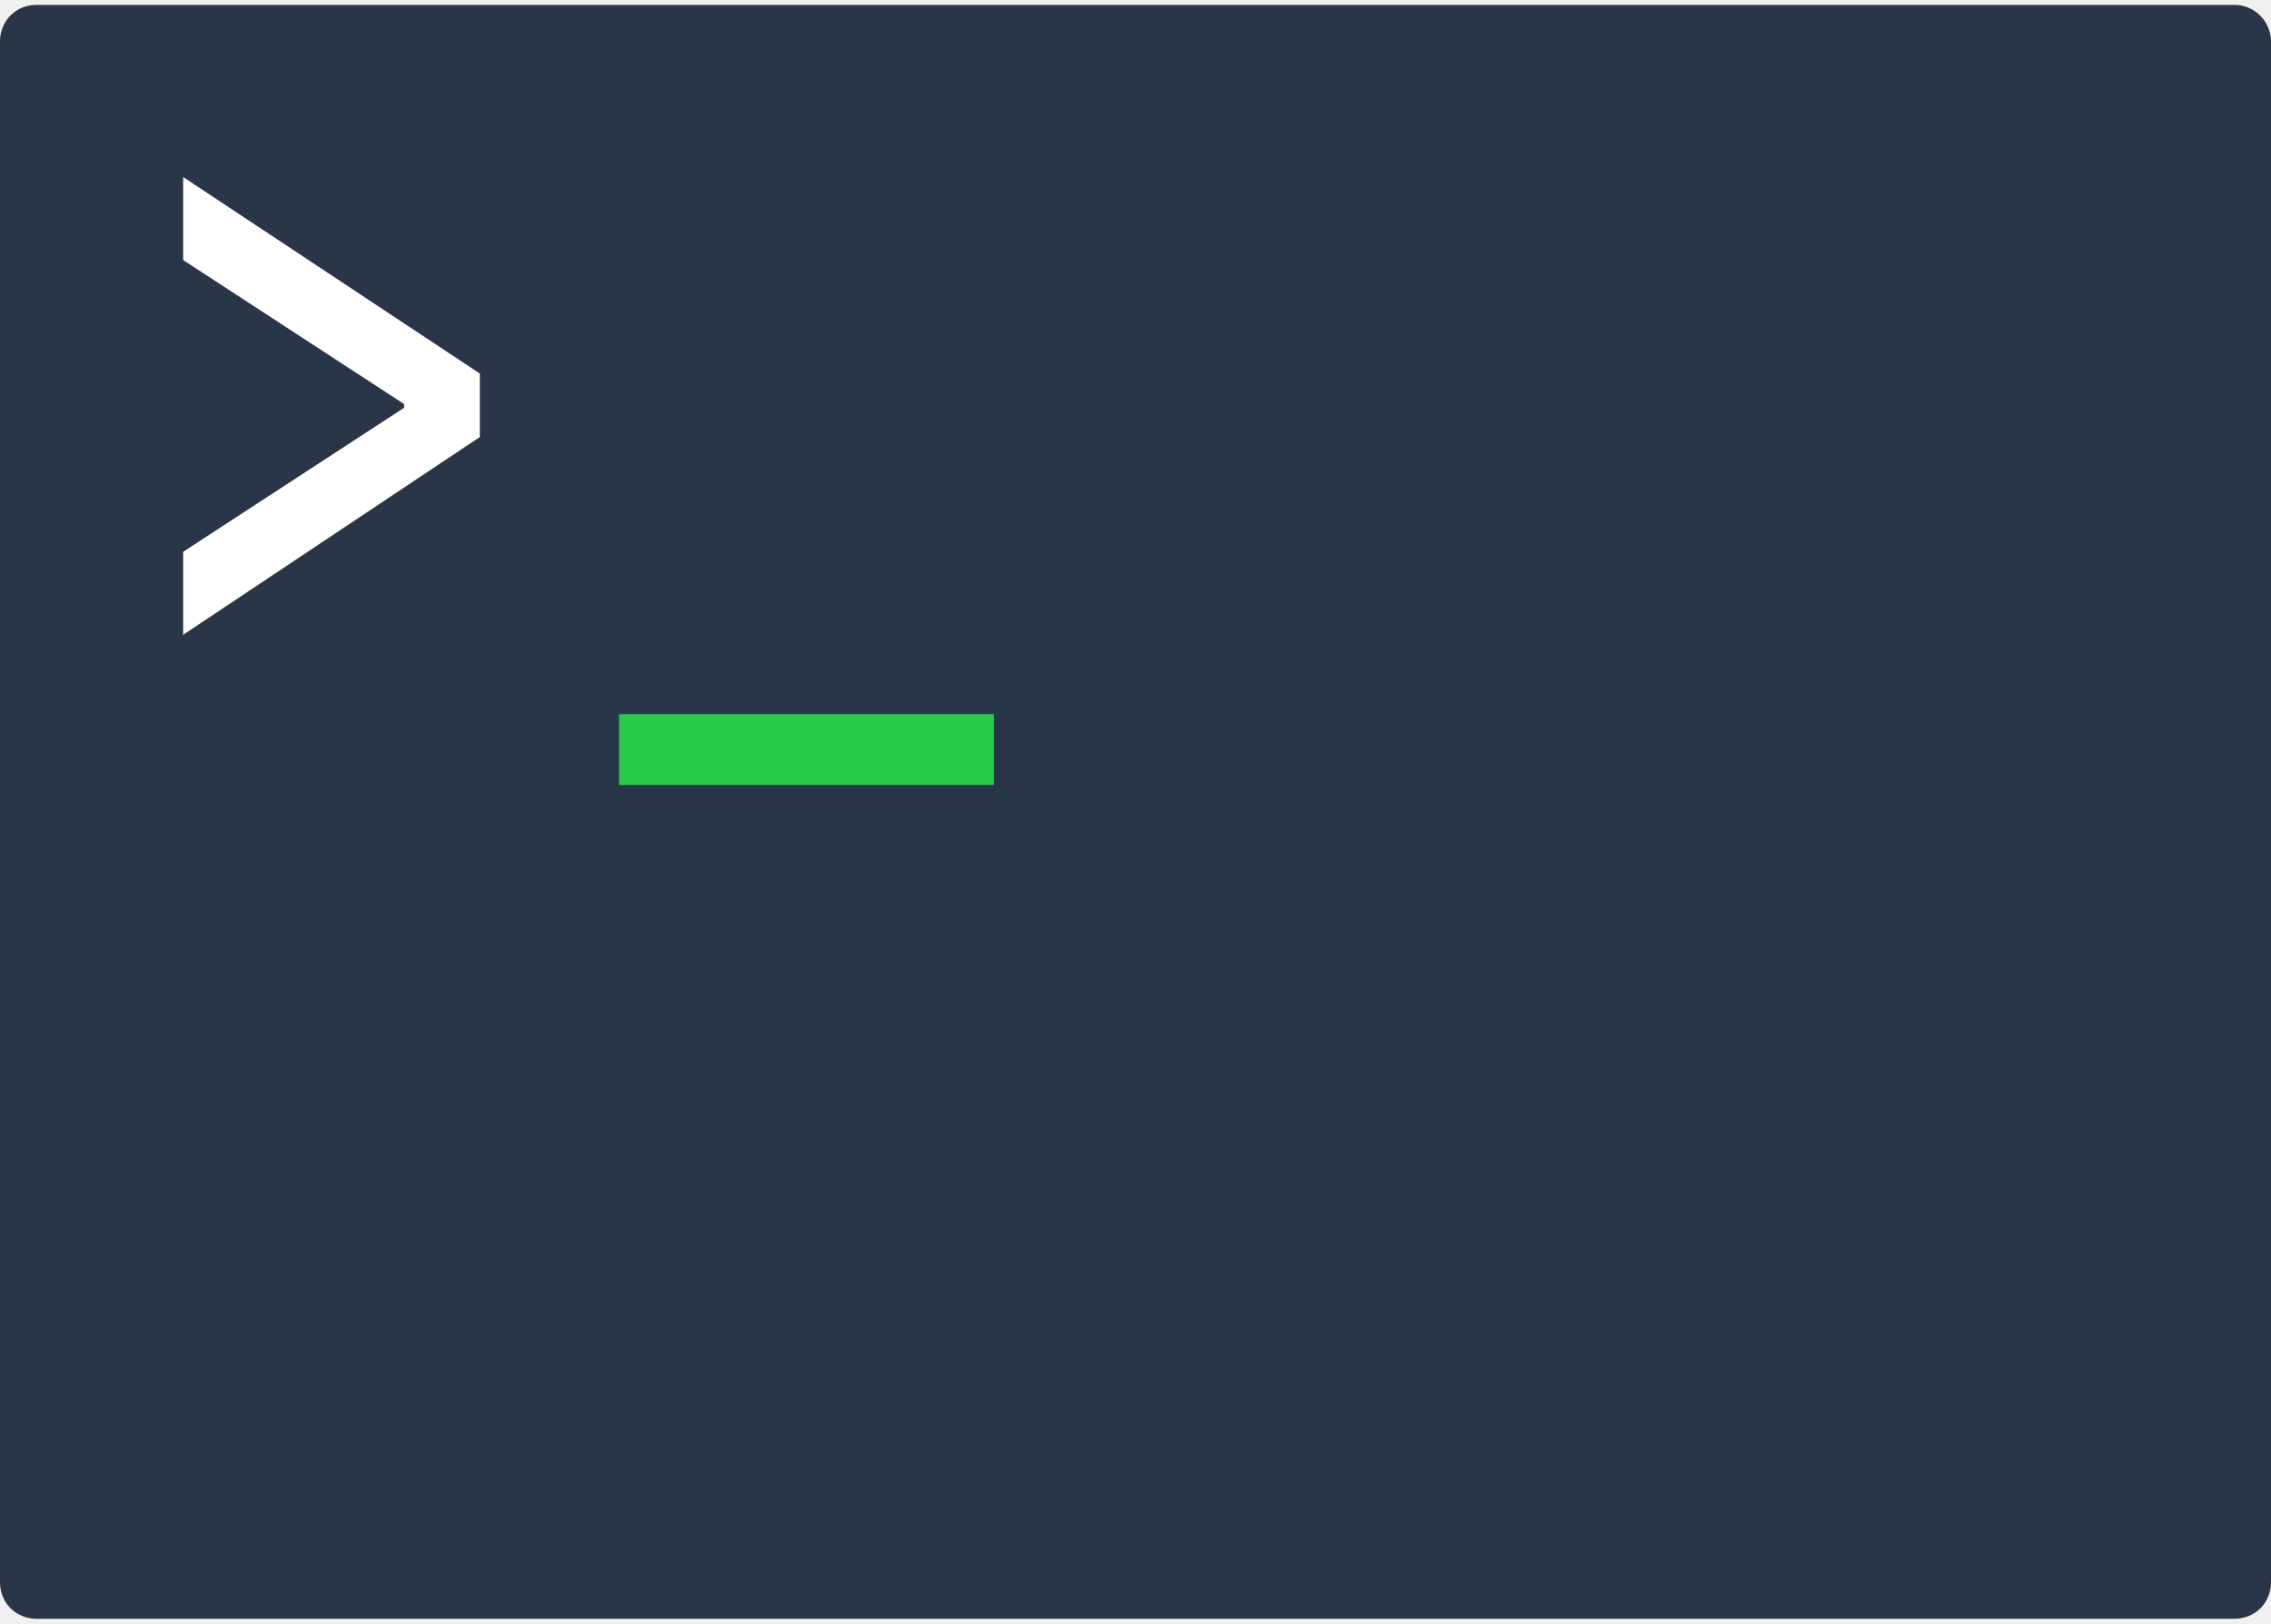
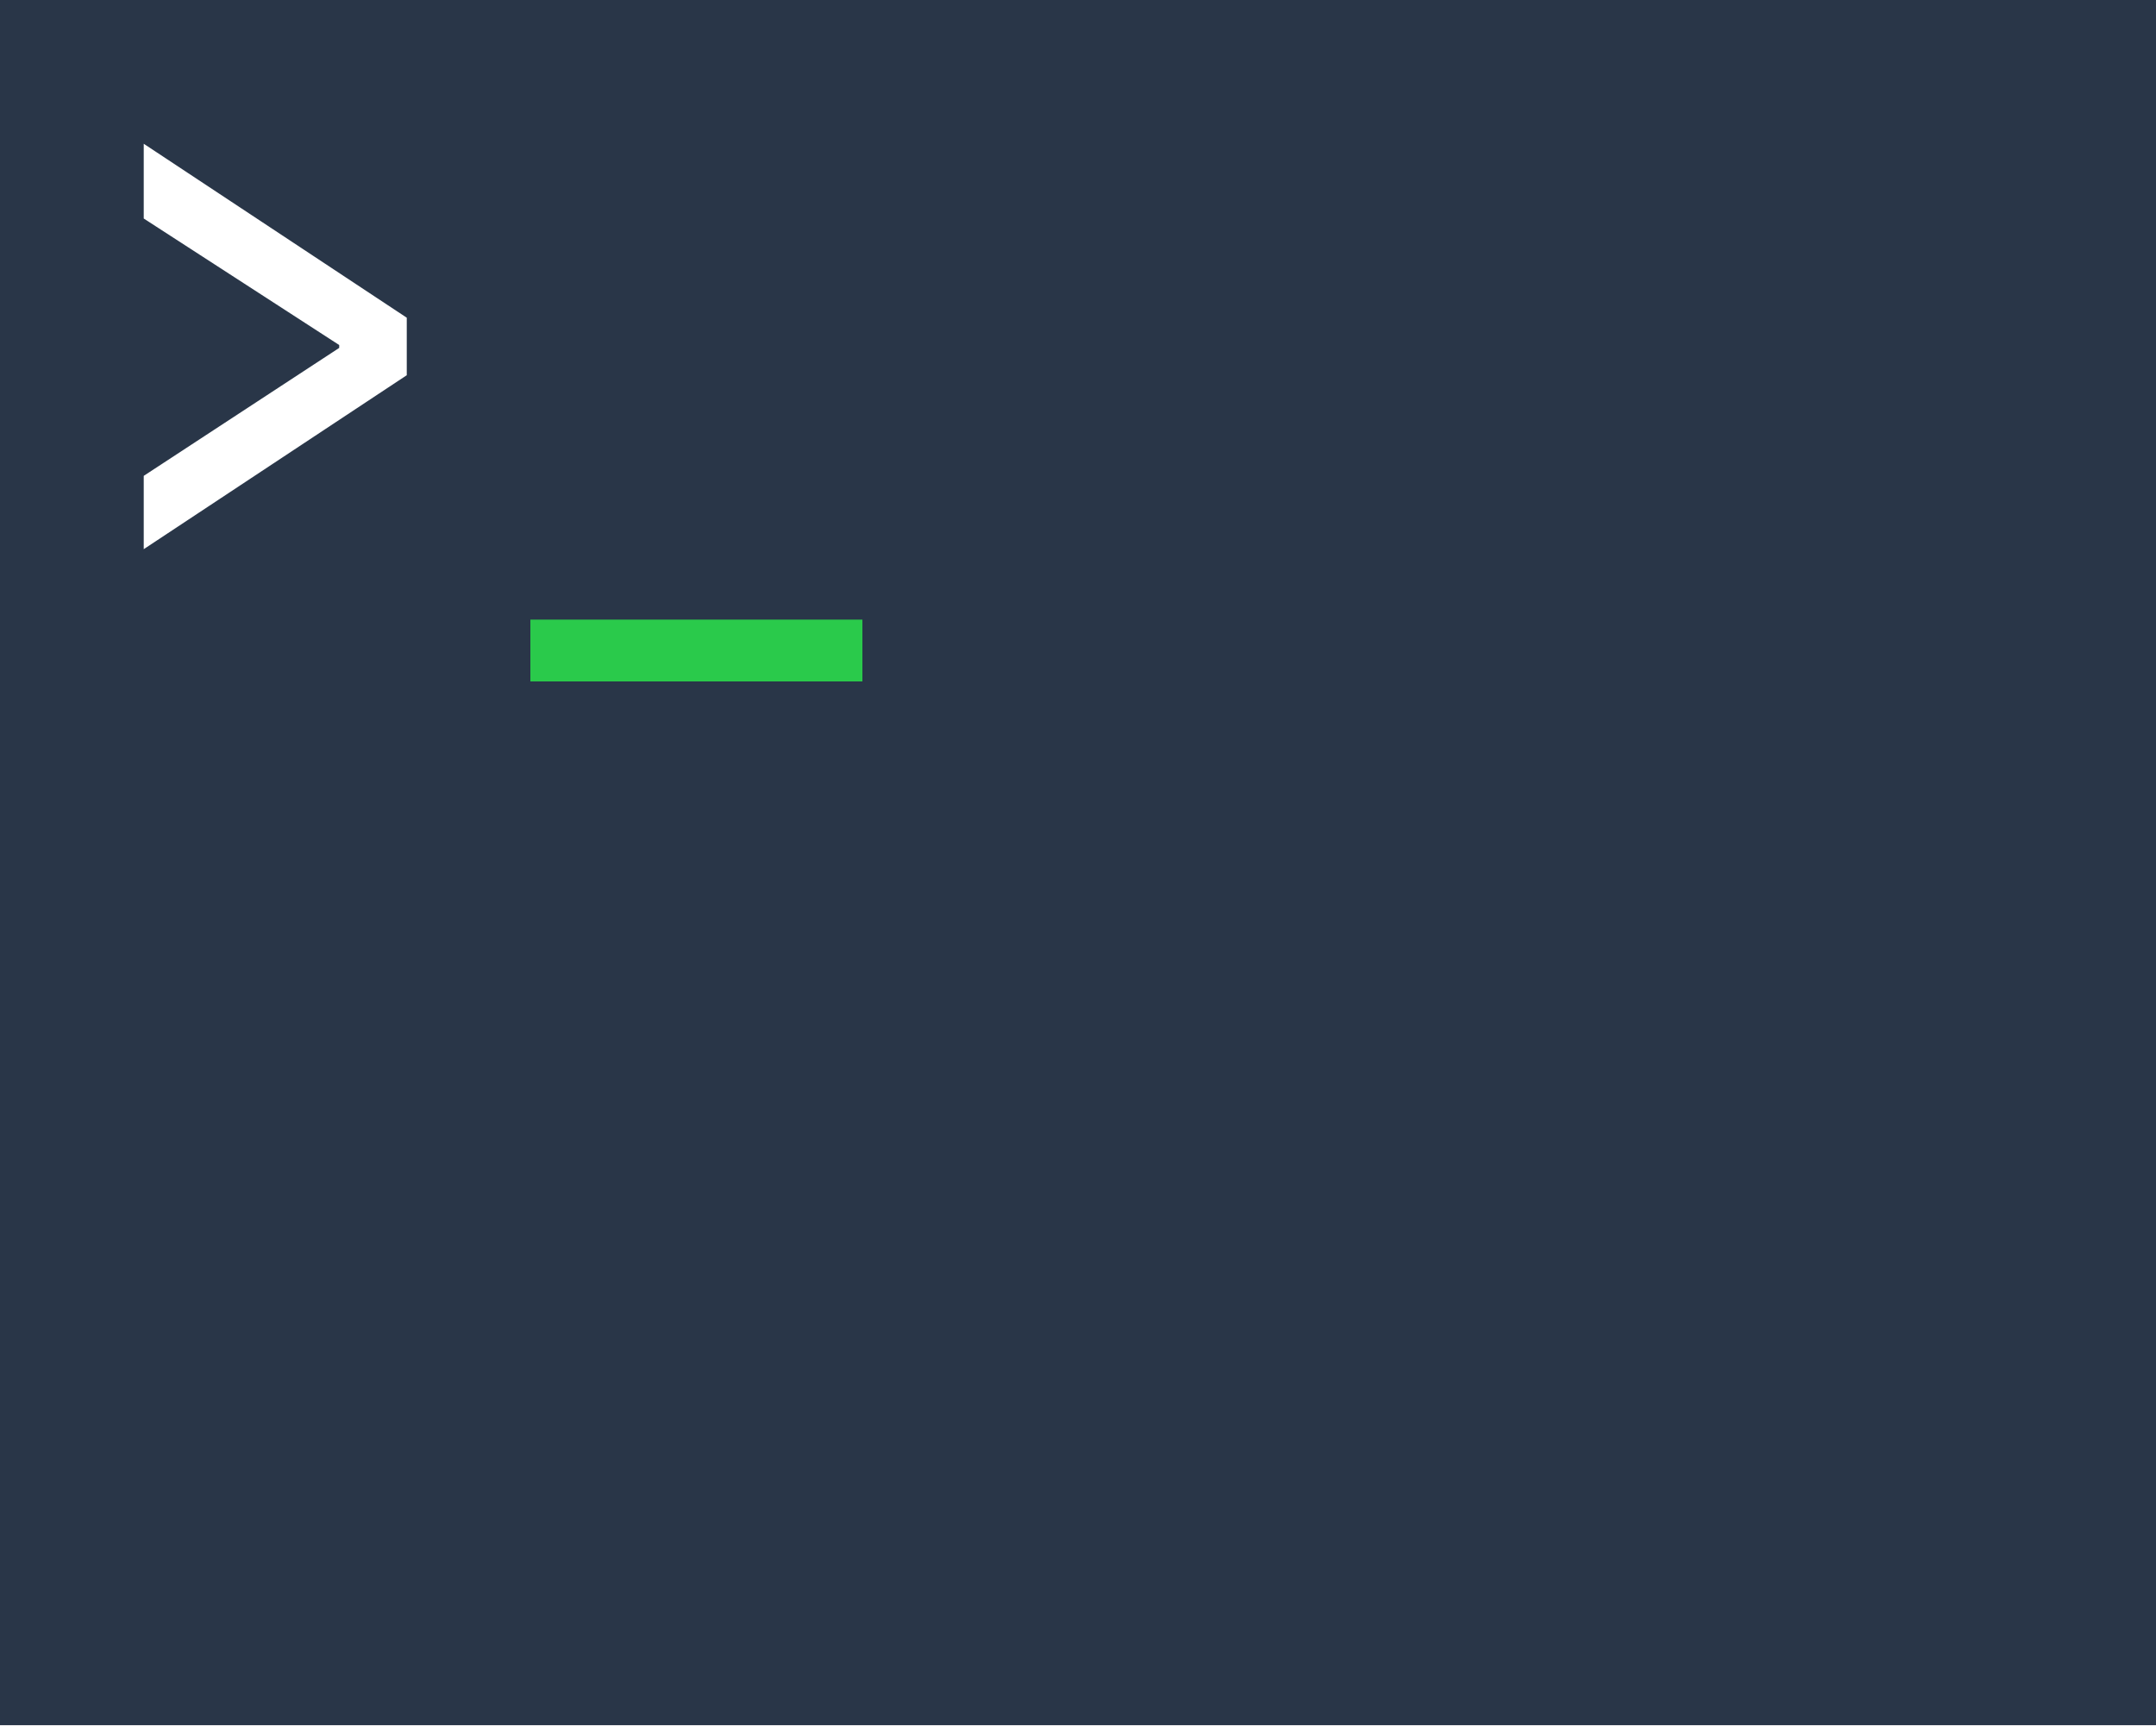
- <svg xmlns="http://www.w3.org/2000/svg" version="1.1" id="Layer_1" x="0px" y="0px" viewBox="0 0 186 133" style="enable-background:new 0 0 186 133;" xml:space="preserve">
+ <svg xmlns="http://www.w3.org/2000/svg" version="1.1" id="Layer_1" x="0px" y="0px" viewBox="0 0 150 120" style="enable-background:new 0 0 150 120;" xml:space="preserve">
  <style type="text/css">
	.st0{fill:#293648;}
	.st1{fill:#FFFFFF;}
	.st2{fill:#2ACA4B;}
</style>
-   <path class="st0" d="M183,0.4H3c-1.7,0-3,1.3-3,3v126.2c0,1.7,1.3,3,3,3h180c1.7,0,3-1.3,3-3V3.4C186,1.8,184.7,0.4,183,0.4z" />
-   <path class="st1" d="M15,45.2l18.1-11.8v-0.3L15,21.3v-6.8l24.3,16.1v5.2L15,52V45.2z" />
-   <path class="st2" d="M50.7,58.5h30.7v5.8H50.7V58.5z" />
+   <rect class="st0" width="150" height="120" />
+   <g>
+     <path class="st1" d="M10,33.1l13.6-8.9V24L10,15.2V10l18.3,12.1v4L10,38.2V33.1z" />
+     <path class="st2" d="M36.9,43.1H60v4.3H36.9V43.1z" />
+   </g>
</svg>
